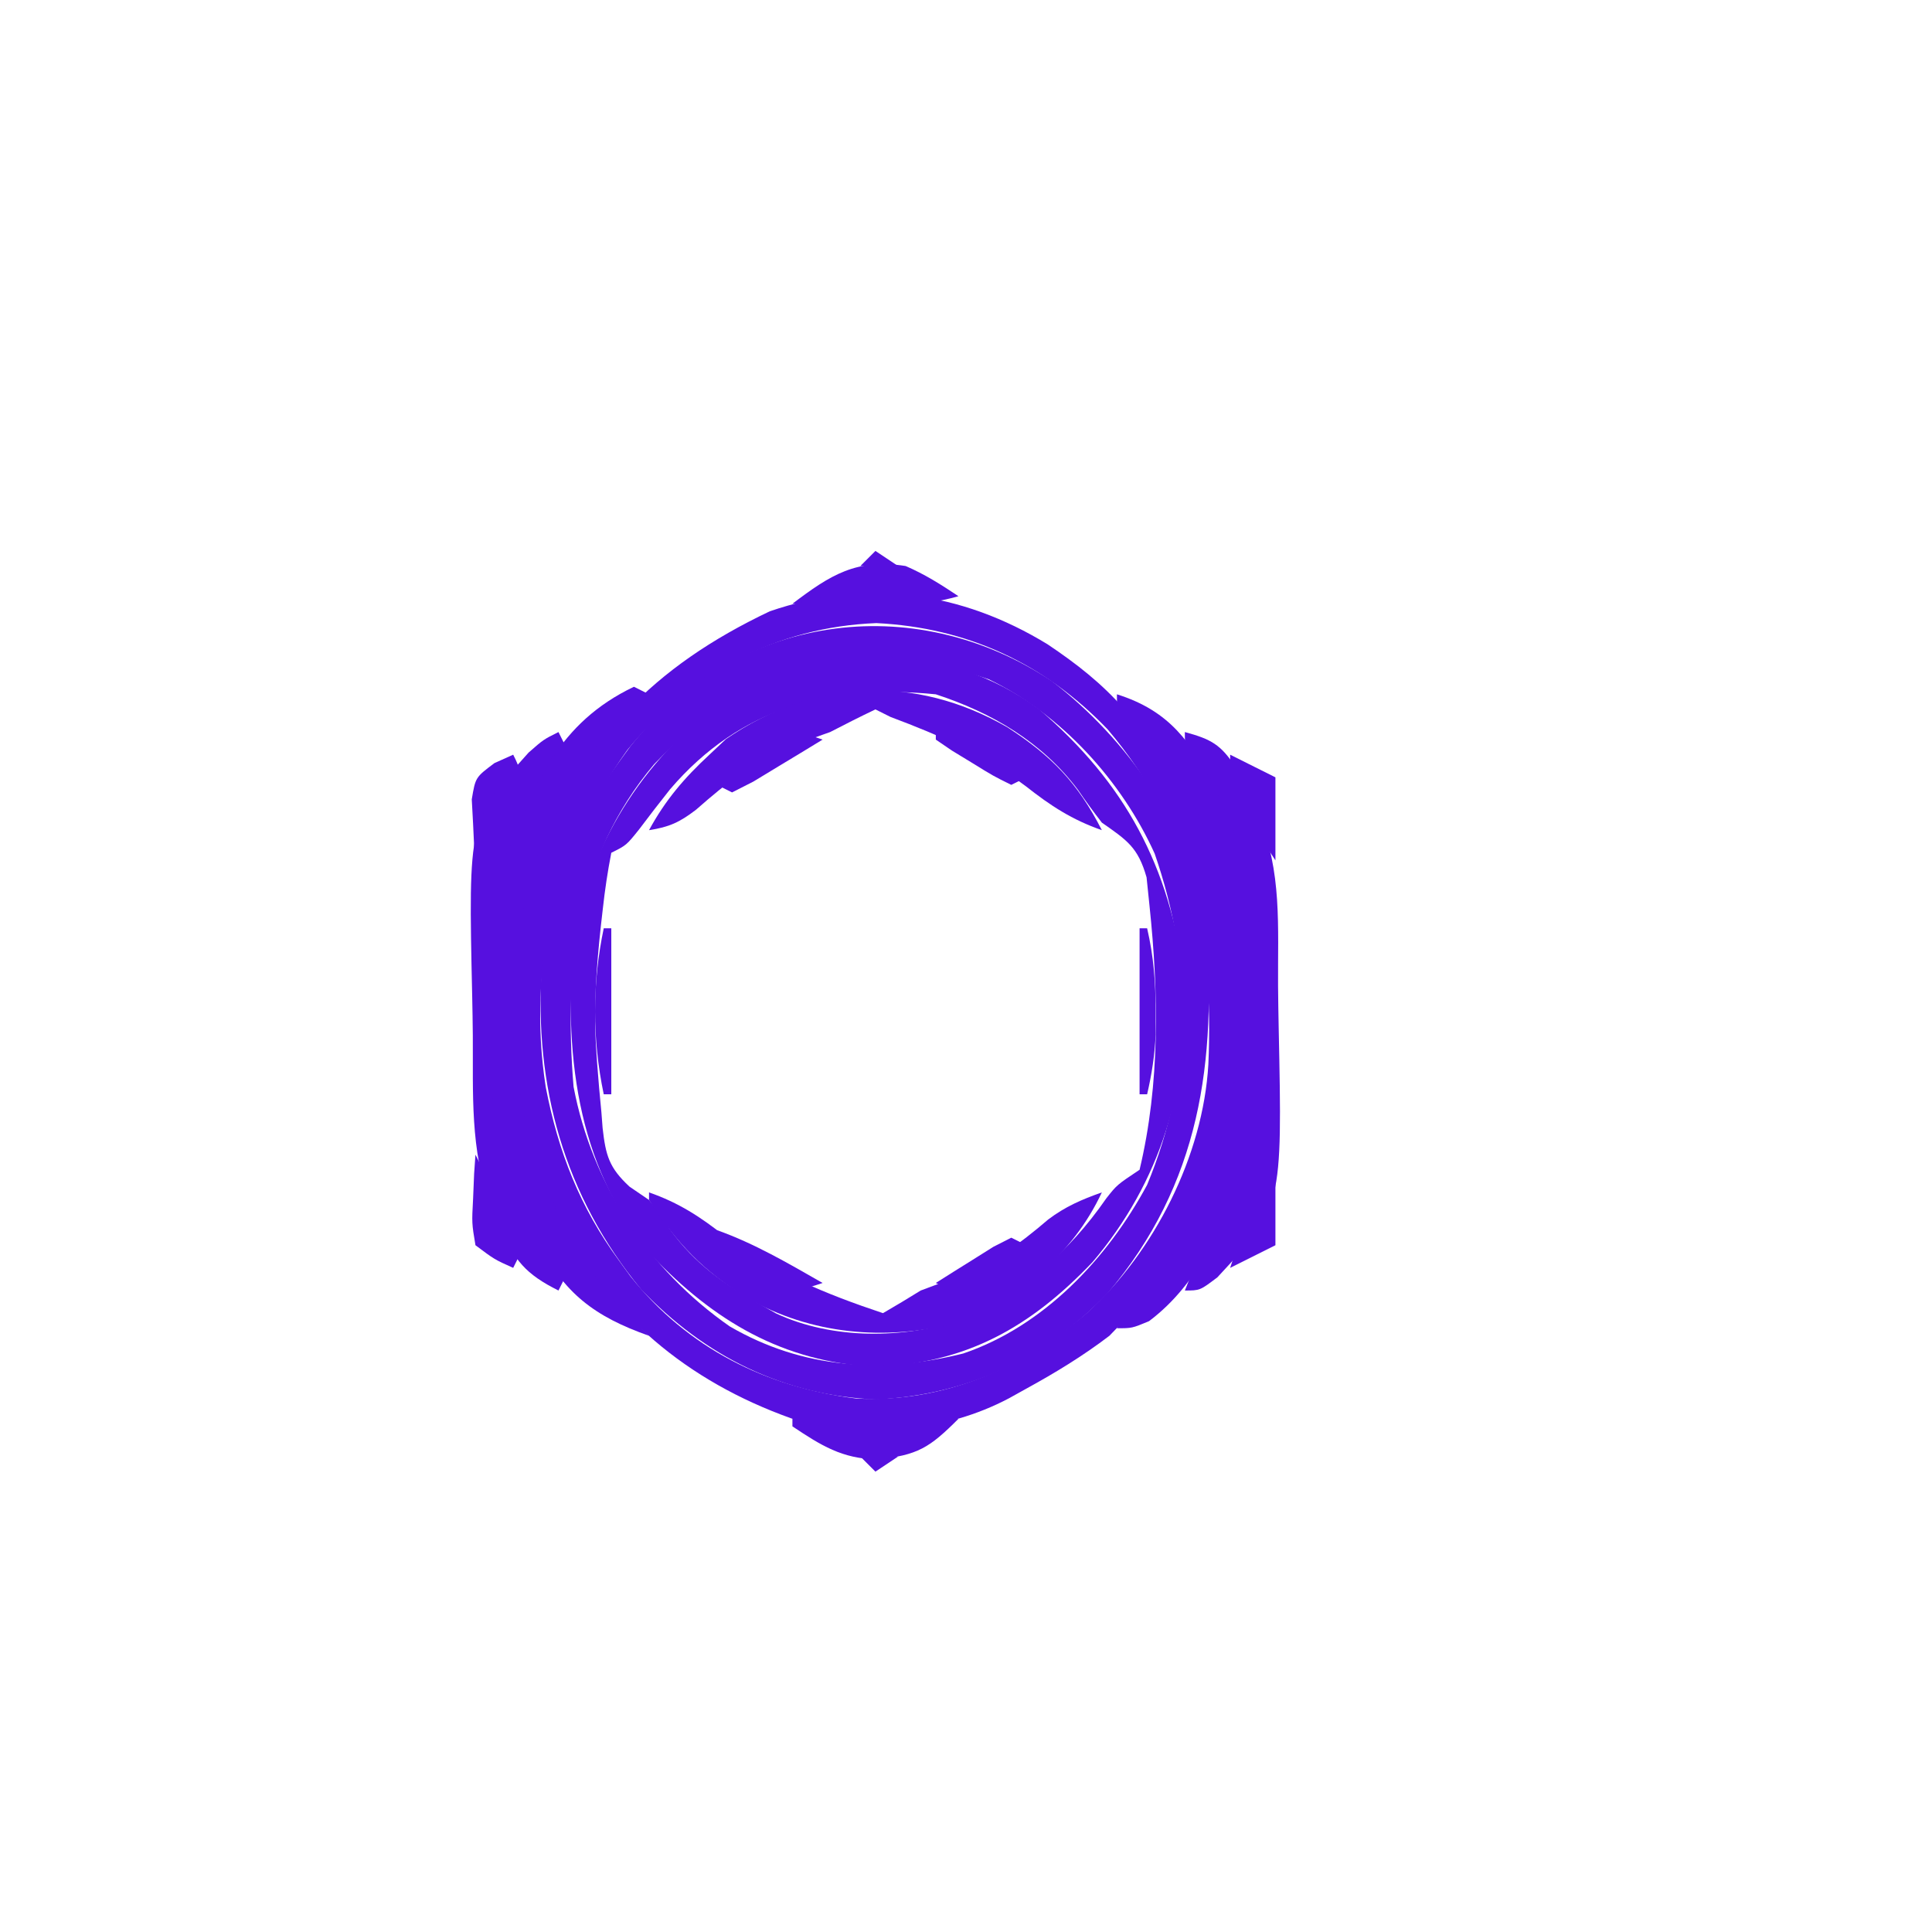
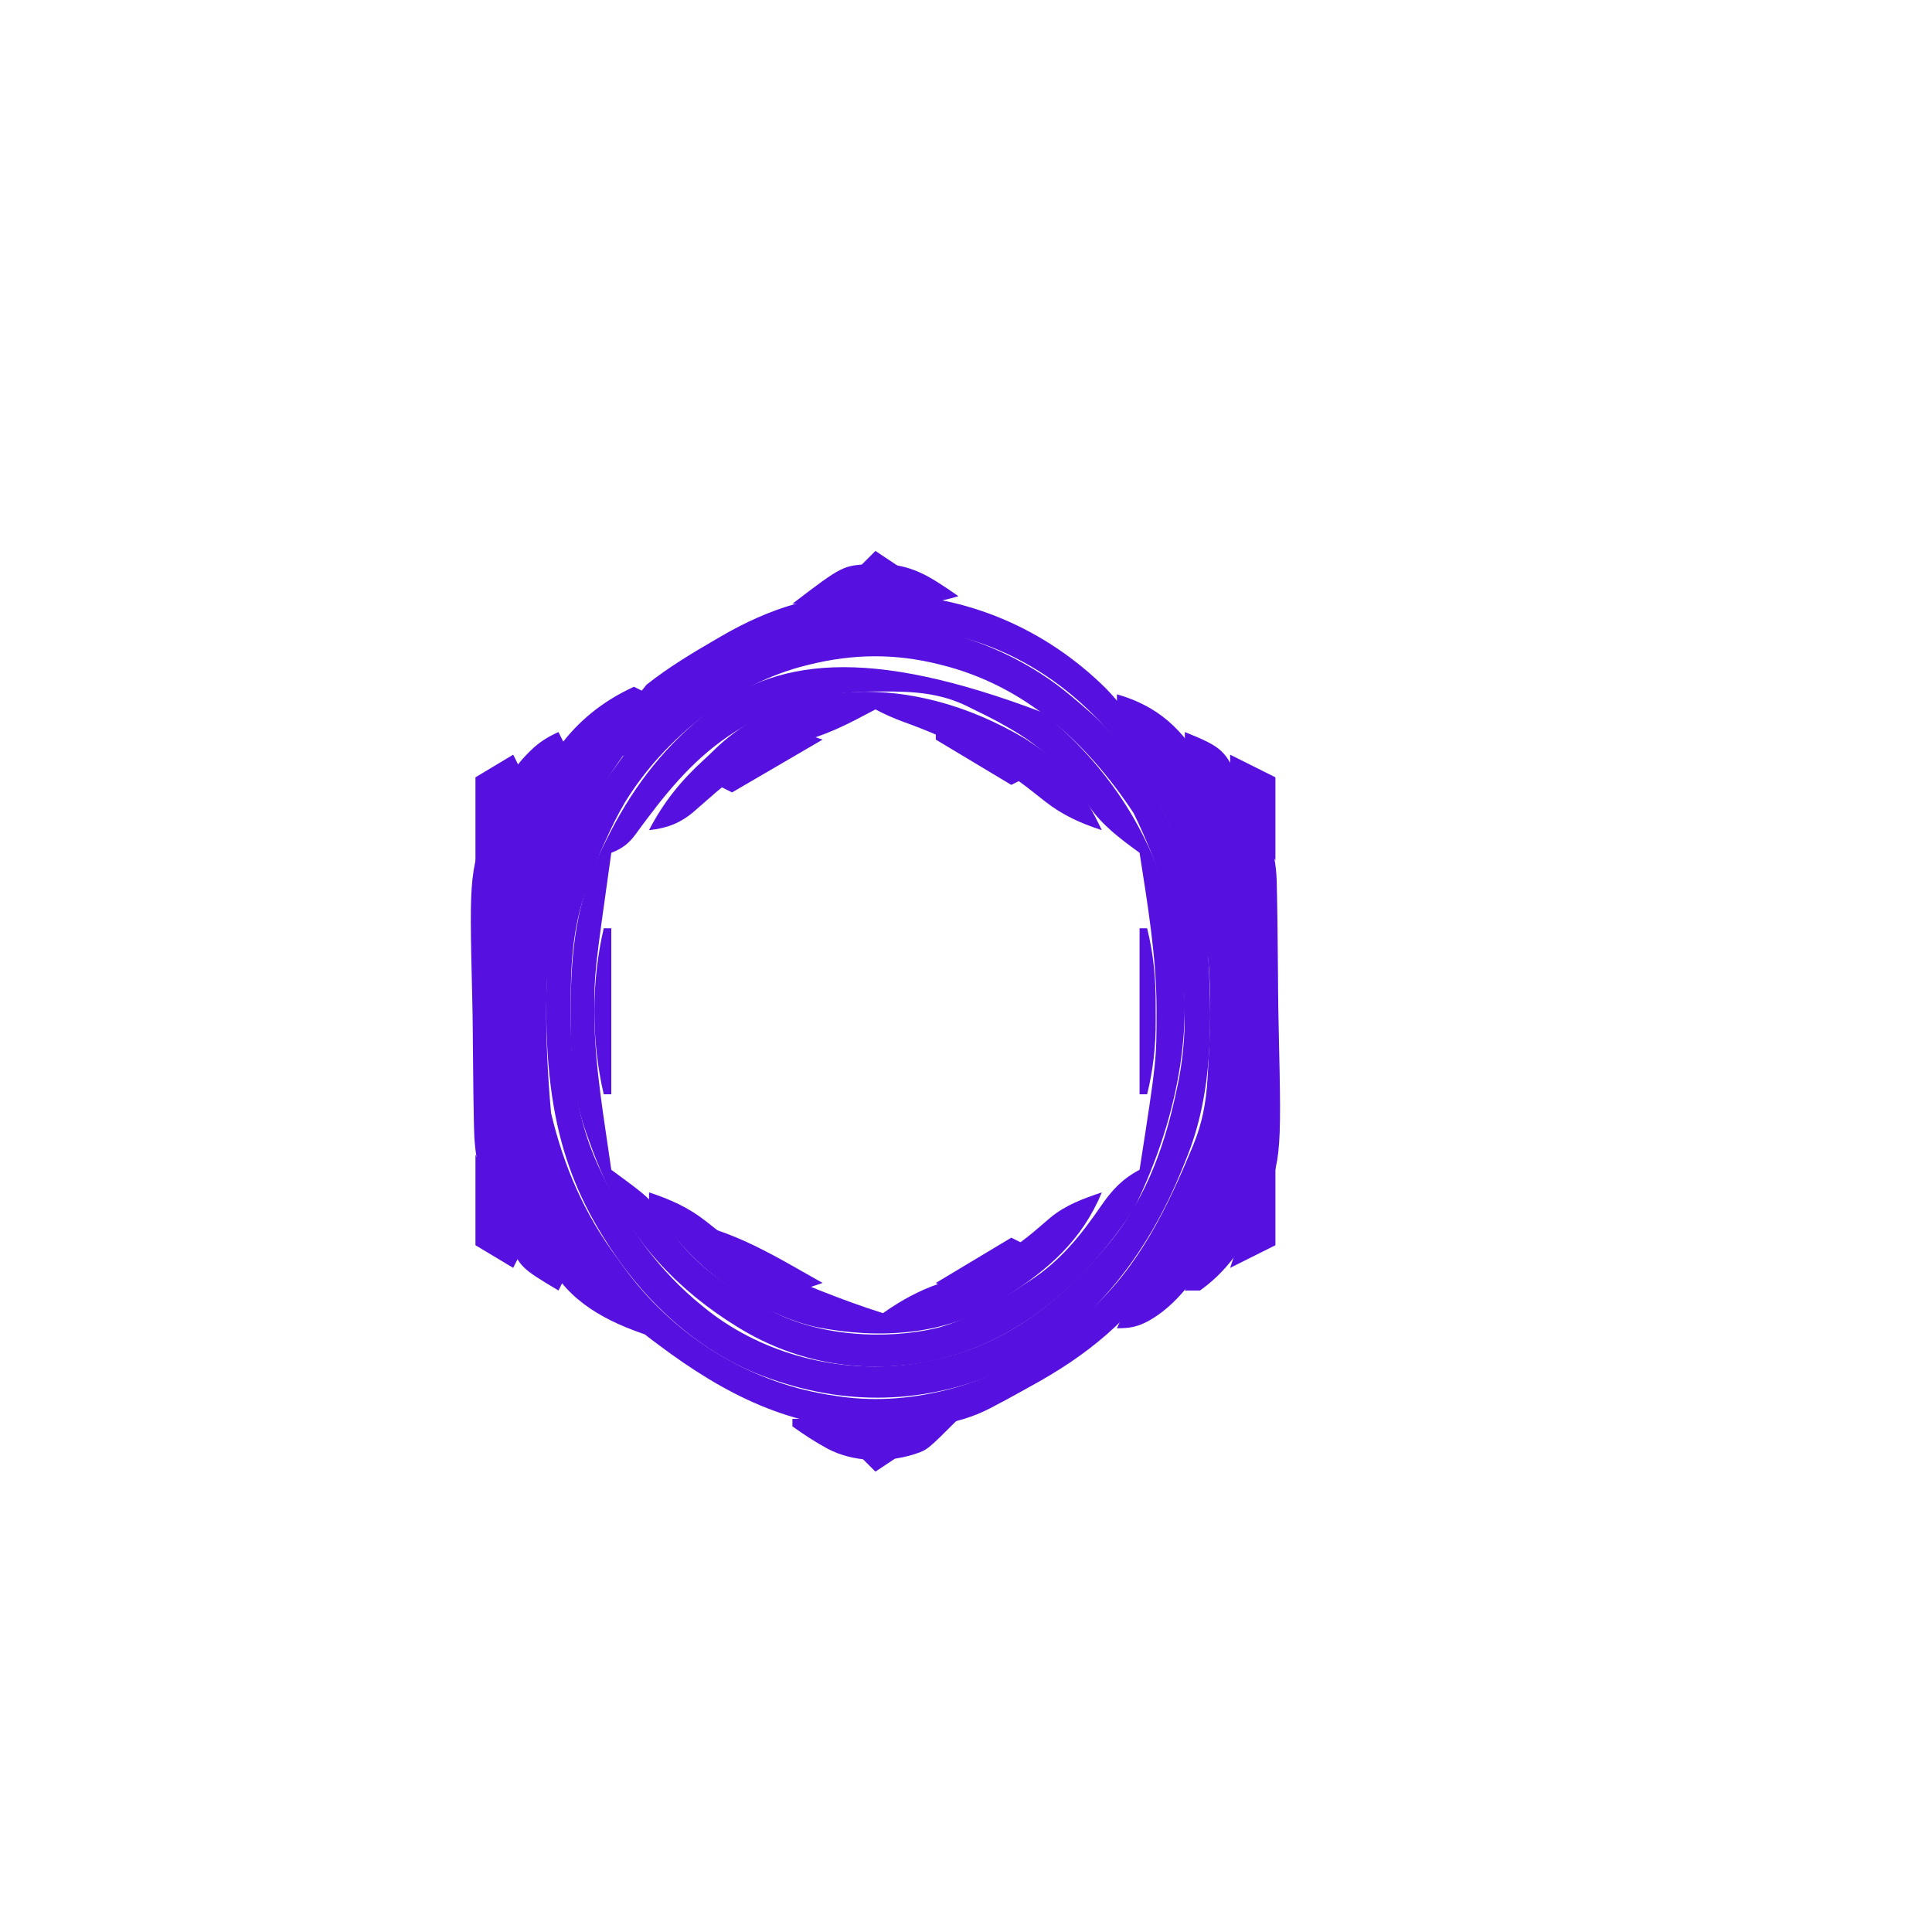
<svg xmlns="http://www.w3.org/2000/svg" data-engine="alpha-halo-stack" width="256" height="256" viewBox="0 0 256 256">
-   <path d="M0 0 C1 2 1 2 0.004 5.039 C-0.472 6.222 -0.947 7.406 -1.438 8.625 C-1.911 9.814 -2.384 11.002 -2.871 12.227 C-3.244 13.142 -3.616 14.057 -4 15 C-4.33 15 -4.66 15 -5 15 C-5.135 13.064 -5.232 11.126 -5.312 9.188 C-5.371 8.109 -5.429 7.03 -5.488 5.918 C-5 3 -5 3 -2.48 1.113 C-1.662 0.746 -0.843 0.379 0 0 Z " fill="#5610DF" fill-opacity="1" transform="translate(68,100)" />
-   <path d="M0 0 C1.98 0.99 3.96 1.98 6 3 C6 6.63 6 10.26 6 14 C4.318 11.477 3.099 9.189 1.875 6.438 C1.522 5.652 1.169 4.867 0.805 4.059 C0 2 0 2 0 0 Z " fill="#5610DF" fill-opacity="1" transform="translate(163,100)" />
-   <path d="M0 0 C1.441 2.855 2.843 5.723 4.188 8.625 C4.552 9.401 4.917 10.177 5.293 10.977 C5.526 11.644 5.76 12.312 6 13 C5.67 13.66 5.34 14.32 5 15 C2.52 13.887 2.52 13.887 0 12 C-0.488 9.082 -0.488 9.082 -0.312 5.812 C-0.267 4.726 -0.222 3.639 -0.176 2.52 C-0.118 1.688 -0.06 0.857 0 0 Z " fill="#5610DF" fill-opacity="1" transform="translate(63,153)" />
-   <path d="M0 0 C0.33 0 0.66 0 1 0 C1 3.63 1 7.26 1 11 C-0.98 11.99 -2.96 12.98 -5 14 C-3.465 9.278 -1.761 4.641 0 0 Z " fill="#5610DF" fill-opacity="1" transform="translate(168,154)" />
+   <path d="M0 0 C0.33 0.66 0.66 1.32 1 2 C-0.65 6.29 -2.3 10.58 -4 15 C-4.33 15 -4.66 15 -5 15 C-5 11.04 -5 7.08 -5 3 C-3.35 2.01 -1.7 1.02 0 0 Z " fill="#5610DF" fill-opacity="1" transform="translate(68,100)" />
+   <path d="M0 0 C1.98 0.99 3.96 1.98 6 3 C6 6.63 6 10.26 6 14 C3.686 10.529 3.686 10.529 2.93 8.809 C2.843 8.616 2.756 8.423 2.669 8.23 C2.491 7.834 2.315 7.436 2.14 7.038 C1.918 6.533 1.69 6.031 1.461 5.529 C1.282 5.135 1.106 4.739 0.931 4.343 C0.848 4.157 0.765 3.971 0.68 3.787 C0.561 3.528 0.448 3.267 0.335 3.006 C0.27 2.859 0.205 2.713 0.138 2.562 C0 2 0 2 0 0 Z " fill="#5610DF" fill-opacity="1" transform="translate(163,100)" />
+   <path d="M0 0 C2.301 4.601 2.301 4.601 3.07 6.359 C3.157 6.555 3.244 6.752 3.331 6.948 C3.552 7.447 3.772 7.947 3.992 8.447 C4.219 8.963 4.447 9.48 4.676 9.996 C5.118 10.997 5.559 11.998 6 13 C5.67 13.66 5.34 14.32 5 15 C3.35 14.01 1.7 13.02 0 12 C0 8.04 0 4.08 0 0 Z " fill="#5610DF" fill-opacity="1" transform="translate(63,153)" />
+   <path d="M0 0 C0.33 0 0.66 0 1 0 C1 3.63 1 7.26 1 11 C-0.98 11.99 -2.96 12.98 -5 14 C-3.865 10.508 -2.671 7.059 -1.375 3.625 C-1.341 3.534 -1.307 3.444 -1.271 3.351 C-0.85 2.233 -0.426 1.116 0 0 Z " fill="#5610DF" fill-opacity="1" transform="translate(168,154)" />
  <path d="M0 0 C0.99 0.66 1.98 1.32 3 2 C1.35 2 -0.3 2 -2 2 C-1.34 1.34 -0.68 0.68 0 0 Z " fill="#5610DF" fill-opacity="1" transform="translate(116,73)" />
-   <path d="M0 0 C3.481 0.953 4.764 1.638 6.766 4.715 C7.255 5.778 7.745 6.842 8.25 7.938 C8.5 8.468 8.5 8.468 9.766 11.152 C12.903 18.39 12.299 25.892 12.35 33.657 C12.367 35.495 12.394 37.332 12.432 39.17 C12.926 62.959 12.926 62.959 4.312 72.25 C2 74 2 74 0 74 C1.038 71.372 2.102 68.763 3.219 66.168 C10.701 48.763 12.299 31.032 5.562 12.938 C4.327 9.866 3.053 7.088 1.34 4.254 C0 2 0 2 0 0 Z " fill="#5610DF" fill-opacity="1" transform="translate(157,97)" />
-   <path d="M0 0 C0.33 0.66 0.66 1.32 1 2 C0.155 3.827 -0.779 5.612 -1.75 7.375 C-9.313 22.29 -10.913 41.138 -6.07 57.312 C-4.377 61.565 -2.318 65.595 -0.109 69.602 C0.257 70.393 0.623 71.184 1 72 C0.835 72.33 0.835 72.33 0 74 C-4.314 71.85 -5.901 69.988 -7.75 65.562 C-8.157 64.615 -8.565 63.668 -8.984 62.691 C-11.739 55.391 -11.297 47.877 -11.35 40.177 C-11.367 38.45 -11.394 36.723 -11.432 34.996 C-11.948 11.639 -11.948 11.639 -3.955 2.717 C-2 1 -2 1 0 0 Z " fill="#5610DF" fill-opacity="1" transform="translate(74,97)" />
+   <path d="M0 0 C5.219 2.087 5.271 2.519 7.295 6.538 C7.649 7.242 8.004 7.945 8.361 8.647 C8.707 9.327 9.05 10.008 9.392 10.689 C9.522 10.947 9.652 11.204 9.783 11.46 C9.969 11.825 10.153 12.191 10.336 12.558 C10.362 12.609 10.362 12.609 10.495 12.865 C10.679 13.238 10.841 13.615 11 14 C11.041 14.097 11.081 14.194 11.123 14.295 C11.97 16.377 12.165 18.323 12.189 20.554 C12.195 21.018 12.207 21.483 12.218 21.947 C12.242 23.066 12.257 24.184 12.27 25.303 C12.274 25.622 12.277 25.941 12.281 26.26 C12.307 28.264 12.329 30.267 12.341 32.271 C12.344 32.733 12.347 33.195 12.35 33.657 C12.351 33.772 12.352 33.886 12.352 34.005 C12.364 35.727 12.393 37.448 12.432 39.17 C12.831 56.971 12.831 56.971 9.652 64.082 C9.599 64.203 9.545 64.323 9.49 64.447 C7.771 68.259 5.448 71.561 2 74 C1.34 74 0.68 74 0 74 C1.033 71.371 2.094 68.759 3.219 66.168 C8.914 53.028 11.412 39.954 5.562 12.938 C5.537 12.87 5.537 12.87 5.405 12.53 C3.953 8.794 2.168 5.369 0 2 C0 1.34 0 0.68 0 0 Z " fill="#5610DF" fill-opacity="1" transform="translate(157,97)" />
+   <path d="M0 0 C0.33 0.66 0.66 1.32 1 2 C0.834 2.301 0.668 2.601 0.497 2.911 C-6.073 14.888 -8.488 25.262 -6.595 55.647 C-4.904 61.388 -1.88 66.785 1 72 C0.835 72.33 0.835 72.33 0 74 C-5.023 70.986 -5.023 70.986 -6.729 67.285 C-7.08 66.523 -7.432 65.761 -7.788 65.001 C-8.077 64.387 -8.362 63.771 -8.644 63.154 C-8.751 62.922 -8.859 62.691 -8.968 62.46 C-10.522 59.177 -11.146 55.875 -11.193 52.264 C-11.198 52.001 -11.205 51.737 -11.211 51.474 C-11.239 50.334 -11.256 49.193 -11.27 48.053 C-11.274 47.752 -11.277 47.452 -11.281 47.152 C-11.307 45.262 -11.329 43.372 -11.341 41.481 C-11.344 41.047 -11.347 40.612 -11.35 40.177 C-11.351 40.123 -11.351 40.123 -11.352 39.85 C-11.364 38.231 -11.393 36.614 -11.432 34.996 C-11.829 18.352 -11.829 18.352 -8.727 10.527 C-8.675 10.396 -8.624 10.264 -8.571 10.128 C-7.458 7.285 -6.129 4.884 -3.955 2.717 C-3.872 2.635 -3.79 2.552 -3.705 2.468 C-2.57 1.358 -1.449 0.648 0 0 Z " fill="#5610DF" fill-opacity="1" transform="translate(74,97)" />
  <path d="M0 0 C1.65 0 3.3 0 5 0 C4.01 0.66 3.02 1.32 2 2 C1.34 1.34 0.68 0.68 0 0 Z " fill="#5610DF" fill-opacity="1" transform="translate(114,193)" />
-   <path d="M0 0 C2.574 1.113 4.65 2.434 7 4 C4.148 4.814 1.634 5.119 -1.328 5.098 C-2.127 5.094 -2.927 5.091 -3.75 5.088 C-4.575 5.08 -5.4 5.071 -6.25 5.062 C-7.09 5.058 -7.931 5.053 -8.797 5.049 C-10.865 5.037 -12.932 5.019 -15 5 C-9.957 1.174 -6.513 -1.022 0 0 Z " fill="#5610DF" fill-opacity="1" transform="translate(120,75)" />
-   <path d="M0 0 C0.66 0.33 1.32 0.66 2 1 C1.492 1.499 0.984 1.998 0.461 2.512 C-10.159 13.59 -14.889 27.768 -15.375 43 C-14.835 58.714 -9.272 74.728 2 86 C-5.14 83.48 -9.363 80.382 -12.688 73.5 C-19.884 58.212 -22.218 39.236 -17.098 22.805 C-13.252 12.978 -10.036 4.779 0 0 Z " fill="#5610DF" fill-opacity="1" transform="translate(84,91)" />
-   <path d="M0 0 C7.009 2.203 9.844 6.371 13.125 12.625 C20.598 28.396 22.02 45.657 16.961 62.449 C14.188 70.152 10.955 78.034 4.25 83.062 C2 84 2 84 0 84 C1.431 80.877 3.206 78.391 5.312 75.688 C13.843 63.702 16.916 47.392 14.684 32.954 C12.523 21.833 9.077 11.696 1.137 3.375 C0 2 0 2 0 0 Z " fill="#5610DF" fill-opacity="1" transform="translate(148,92)" />
-   <path d="M0 0 C7.26 0 14.52 0 22 0 C18.166 3.834 16.604 4.842 11.188 5.375 C6.581 5.289 3.782 3.521 0 1 C0 0.67 0 0.34 0 0 Z " fill="#5610DF" fill-opacity="1" transform="translate(105,188)" />
-   <path d="M0 0 C3.829 2.57 7.137 5.138 10.188 8.625 C10.666 9.124 11.144 9.623 11.637 10.137 C21.881 21.207 26.066 37.192 25.574 52.047 C23.962 66.968 18.91 80.812 8.188 91.625 C4.686 94.294 1.045 96.511 -2.812 98.625 C-3.573 99.048 -4.334 99.471 -5.117 99.906 C-13.631 104.404 -23.397 105.024 -32.785 102.977 C-46.519 98.353 -57.507 89.855 -64.125 77 C-71.695 61.46 -72.979 45.146 -67.812 28.625 C-61.674 12.65 -52.243 2.954 -36.812 -4.375 C-23.968 -8.786 -11.404 -6.979 0 0 Z M-55.688 14 C-65.156 27.252 -68.978 42.5 -66.503 58.641 C-64.856 67.204 -61.967 74.603 -56.812 81.625 C-56.3 82.331 -55.786 83.038 -55.258 83.766 C-47.651 93.302 -37.32 98.416 -25.355 99.938 C-13.9 100.53 -3.381 95.981 5.188 88.625 C14.143 80.541 20.607 67.733 21.3 55.671 C22.046 38.944 19.096 24.399 7.938 11.25 C-0.412 2.551 -10.602 -2.206 -22.688 -2.812 C-35.926 -2.288 -47.337 3.832 -55.688 14 Z " fill="#5610DF" fill-opacity="1" transform="translate(138.812,85.375)" />
-   <path d="M0 0 C9.994 7.669 18.276 19.397 20.414 32.086 C21.862 50.374 19.695 66.606 7.375 81.125 C-0.975 89.824 -11.164 94.581 -23.25 95.188 C-35.538 94.701 -46.03 89.419 -54.438 80.582 C-64.609 68.196 -68.639 53.669 -67.586 37.794 C-66.558 27.851 -63.287 18.805 -57.375 10.75 C-56.862 10.044 -56.349 9.337 -55.82 8.609 C-41.918 -8.819 -18.461 -12.261 0 0 Z M-52.688 11 C-63.088 23.312 -64.648 38.278 -63.375 53.75 C-60.915 66.707 -53.463 77.982 -42.688 85.5 C-32.979 91.149 -22.479 91.764 -11.75 89.098 C-1.073 85.478 7.36 76.523 12.625 66.75 C18.655 52.152 18.76 37.703 13.625 22.859 C9.253 13.205 1.225 4.367 -8.375 -0.25 C-25.684 -6.131 -40.111 -2.117 -52.688 11 Z " fill="#5610DF" fill-opacity="1" transform="translate(139.375,90.25)" />
-   <path d="M0 0 C11.515 9.83 17.402 20.865 19.34 35.898 C20.095 49.812 16.171 62.746 7.152 73.336 C-1.037 81.93 -9.613 86.816 -21.715 87.18 C-33.843 86.562 -43.043 81.103 -51.285 72.398 C-61.455 60.278 -62.844 45.239 -61.598 30.086 C-59.138 17.128 -51.686 5.854 -40.91 -1.664 C-28.169 -9.078 -11.936 -8.795 0 0 Z M-48.801 10.66 C-50.201 12.426 -51.581 14.209 -52.934 16.012 C-54.598 18.086 -54.598 18.086 -56.598 19.086 C-57.085 21.588 -57.446 23.996 -57.723 26.523 C-57.764 26.89 -57.764 26.89 -57.976 28.744 C-58.569 34.228 -58.971 39.572 -58.598 45.086 C-58.557 45.716 -58.516 46.346 -58.473 46.995 C-58.317 49.154 -58.12 51.306 -57.91 53.461 C-57.857 54.152 -57.804 54.843 -57.749 55.555 C-57.338 59.181 -56.899 60.807 -54.188 63.32 C-53.333 63.903 -52.478 64.486 -51.598 65.086 C-50.113 67.016 -50.113 67.016 -48.848 68.961 C-45.49 73.585 -41.562 76.338 -36.598 79.086 C-35.994 79.427 -35.391 79.769 -34.77 80.121 C-27.331 83.598 -17.816 83.529 -10.172 80.914 C-1.935 76.934 3.793 72.369 9.008 64.856 C10.402 63.086 10.402 63.086 13.402 61.086 C16.131 49.675 15.931 37.675 14.715 26.086 C14.587 24.848 14.46 23.611 14.328 22.336 C13.191 18.342 11.741 17.428 8.402 15.086 C7.296 13.661 6.232 12.201 5.215 10.711 C0.495 4.441 -6.171 0.51 -13.598 -1.914 C-27.561 -3.286 -39.445 -0.271 -48.801 10.66 Z " fill="#5610DF" fill-opacity="1" transform="translate(137.598,93.9141)" />
-   <path d="M0 0 C5.881 3.817 9.323 7.355 12.527 13.641 C8.576 12.262 5.741 10.412 2.465 7.828 C-3.162 3.623 -8.928 1.088 -15.473 -1.359 C-16.133 -1.689 -16.793 -2.019 -17.473 -2.359 C-19.492 -1.4 -21.487 -0.388 -23.473 0.641 C-25.054 1.208 -26.638 1.77 -28.223 2.328 C-33.37 4.319 -37.123 7.314 -41.246 10.934 C-43.419 12.6 -44.801 13.232 -47.473 13.641 C-45.3 9.638 -42.807 6.736 -39.473 3.641 C-38.751 2.96 -38.029 2.279 -37.285 1.578 C-25.68 -6.416 -12.254 -7.04 0 0 Z " fill="#5610DF" fill-opacity="1" transform="translate(133.473,96.3594)" />
-   <path d="M0 0 C0.33 0 0.66 0 1 0 C1 7.26 1 14.52 1 22 C0.67 22 0.34 22 0 22 C-1.534 14.714 -1.534 7.286 0 0 Z " fill="#5610DF" fill-opacity="1" transform="translate(80,123)" />
-   <path d="M0 0 C0.33 0 0.66 0 1 0 C1.863 3.725 2.135 7.179 2.125 11 C2.128 12.011 2.13 13.021 2.133 14.062 C2.008 16.817 1.621 19.318 1 22 C0.67 22 0.34 22 0 22 C0 14.74 0 7.48 0 0 Z " fill="#5610DF" fill-opacity="1" transform="translate(151,123)" />
-   <path d="M0 0 C3.951 1.378 6.787 3.228 10.062 5.812 C16.53 10.639 23.389 13.463 31 16 C32.684 15.03 34.346 14.021 36 13 C37.577 12.401 39.161 11.819 40.75 11.25 C45.516 9.418 49.038 6.899 52.895 3.586 C55.166 1.875 57.328 0.942 60 0 C56.11 8.287 49.119 13.912 40.645 17.34 C31.203 19.697 21.451 18.823 13 14 C7.299 10.505 3.548 6.655 0 1 C0 0.67 0 0.34 0 0 Z " fill="#5610DF" fill-opacity="1" transform="translate(86,158)" />
-   <path d="M0 0 C0.99 0.33 1.98 0.66 3 1 C1.048 2.197 -0.912 3.382 -2.875 4.562 C-3.966 5.224 -5.056 5.885 -6.18 6.566 C-6.645 6.803 -6.645 6.803 -9 8 C-9.66 7.67 -10.32 7.34 -11 7 C-9.543 6.019 -8.084 5.041 -6.625 4.062 C-5.813 3.517 -5.001 2.972 -4.164 2.41 C-2 1 -2 1 0 0 Z " fill="#5610DF" fill-opacity="1" transform="translate(106,97)" />
-   <path d="M0 0 C4.615 1.319 8.099 3.214 12 6 C11.67 6.165 11.67 6.165 10 7 C7.617 5.82 7.617 5.82 4.875 4.125 C3.965 3.571 3.055 3.016 2.117 2.445 C1.419 1.968 0.72 1.491 0 1 C0 0.67 0 0.34 0 0 Z " fill="#5610DF" fill-opacity="1" transform="translate(124,97)" />
-   <path d="M0 0 C4.972 1.764 9.434 4.394 14 7 C11 8 11 8 8.555 6.855 C7.67 6.305 6.786 5.755 5.875 5.188 C4.986 4.645 4.096 4.102 3.18 3.543 C1 2 1 2 0 0 Z " fill="#5610DF" fill-opacity="1" transform="translate(95,163)" />
-   <path d="M0 0 C0.66 0.33 1.32 0.66 2 1 C0.381 2.03 -1.245 3.049 -2.875 4.062 C-3.78 4.631 -4.685 5.199 -5.617 5.785 C-6.404 6.186 -7.19 6.587 -8 7 C-8.66 6.67 -9.32 6.34 -10 6 C-8.381 4.97 -6.755 3.951 -5.125 2.938 C-4.22 2.369 -3.315 1.801 -2.383 1.215 C-1.99 1.014 -1.99 1.014 0 0 Z " fill="#5610DF" fill-opacity="1" transform="translate(134,164)" />
+   <path d="M0 0 C0.089 -0.003 0.178 -0.007 0.27 -0.01 C3.442 -0.118 5.752 0.578 8.438 2.25 C8.476 2.274 8.476 2.274 8.67 2.395 C9.613 2.985 10.528 3.609 11.438 4.25 C8.714 5.073 6.233 5.395 3.397 5.351 C2.903 5.345 2.41 5.345 1.916 5.343 C0.988 5.34 0.06 5.332 -0.867 5.322 C-1.927 5.311 -2.986 5.305 -4.045 5.3 C-6.218 5.29 -8.39 5.272 -10.562 5.25 C-3.87 0.148 -3.87 0.148 0 0 Z " fill="#5610DF" fill-opacity="1" transform="translate(115.562,74.75)" />
+   <path d="M0 0 C0.66 0.33 1.32 0.66 2 1 C1.895 1.102 1.895 1.102 1.361 1.62 C-9.069 11.839 -14.178 25.207 -15.374 42.634 C-15.38 44.765 -15.224 46.882 -15 49 C-14.986 49.132 -14.972 49.264 -14.958 49.399 C-13.775 60.413 -9.426 71.723 2 86 C-3.587 84.155 -8.675 81.529 -11.444 76.138 C-11.841 75.343 -12.213 74.537 -12.582 73.729 C-12.762 73.339 -12.946 72.951 -13.13 72.562 C-14.15 70.4 -15.096 68.213 -16 66 C-16.053 65.871 -16.106 65.742 -16.161 65.609 C-20.494 55.077 -19.978 42.152 -16.155 20.387 C-15.99 19.976 -15.829 19.564 -15.669 19.151 C-12.334 10.614 -8.666 3.982 0 0 Z " fill="#5610DF" fill-opacity="1" transform="translate(84,91)" />
+   <path d="M0 0 C5.487 1.564 8.811 4.707 11.543 9.609 C18.394 22.062 21.165 35.749 17.636 60.296 C15.371 67.892 11.557 78.966 4.125 83.062 C2.679 83.816 1.756 84 0 84 C0.976 81.802 2.046 79.832 3.551 77.949 C7.369 73.12 9.915 68.321 11.796 62.494 C11.874 62.252 11.953 62.01 12.032 61.769 C14.095 55.454 15.263 49.274 15.312 42.625 C15.314 42.479 15.315 42.334 15.316 42.183 C15.386 31.733 12.656 20.186 0 2 C0 1.34 0 0.68 0 0 Z " fill="#5610DF" fill-opacity="1" transform="translate(148,92)" />
+   <path d="M0 0 C7.26 0 14.52 0 22 0 C17.891 4.109 17.891 4.109 16.289 4.645 C16.195 4.676 16.101 4.708 16.004 4.74 C12.365 5.843 8.054 5.743 4.676 3.97 C3.05 3.095 1.5 2.075 0 1 C0 0.67 0 0.34 0 0 Z " fill="#5610DF" fill-opacity="1" transform="translate(105,188)" />
+   <path d="M0 0 C0.305 0.003 0.609 0.005 0.914 0.008 C12.168 0.13 22.628 4.518 30.717 12.521 C31.38 13.203 31.999 13.92 32.612 14.647 C33.021 15.128 33.446 15.591 33.884 16.044 C41.352 23.771 45.045 33.06 48.682 56.162 C48.49 66.346 45.539 78.208 39.188 88.312 C39.121 88.415 39.055 88.517 38.987 88.623 C34.117 96.148 28.335 100.89 20.505 105.139 C20 105.415 19.499 105.696 18.997 105.977 C18.024 106.519 17.043 107.047 16.054 107.561 C15.821 107.683 15.587 107.806 15.354 107.93 C10.75 110.325 5.665 110.593 0.562 110.625 C0.411 110.626 0.259 110.627 0.103 110.628 C-10.873 110.672 -19.864 106.026 -28.511 99.539 C-28.802 99.32 -29.096 99.103 -29.389 98.885 C-37.53 92.812 -42.66 82.526 -47.414 64.609 C-47.569 63.513 -47.697 62.414 -47.812 61.312 C-47.826 61.183 -47.84 61.053 -47.854 60.92 C-48.256 57.025 -48.223 53.205 -47.812 49.312 C-47.799 49.181 -47.785 49.049 -47.771 48.913 C-46.598 37.994 -42.455 27.162 -30.138 12.034 C-27.256 9.752 -24.09 7.845 -20.914 6.006 C-20.691 5.877 -20.468 5.747 -20.245 5.618 C-13.767 1.855 -7.511 -0.102 0 0 Z M-33.319 21.536 C-34.201 22.763 -35.018 24.028 -35.812 25.312 C-35.843 25.361 -35.843 25.361 -35.995 25.607 C-42.276 35.761 -44.71 47.089 -42.796 68.785 C-41.102 75.914 -38.384 82.169 -34.012 88.042 C-33.748 88.4 -33.489 88.762 -33.229 89.124 C-26.805 98.064 -17.026 104.317 -6.131 106.113 C-5.692 106.183 -5.253 106.248 -4.812 106.312 C-4.708 106.328 -4.603 106.343 -4.496 106.359 C5.402 107.791 16.208 104.492 24.183 98.609 C25.569 97.569 26.889 96.458 28.188 95.312 C28.271 95.239 28.355 95.165 28.442 95.09 C35.036 89.309 38.878 81.292 42.188 73.312 C42.233 73.202 42.279 73.092 42.326 72.979 C43.493 70.139 44.002 67.37 44.188 64.312 C44.192 64.238 44.192 64.238 44.215 63.863 C44.782 54.304 45.037 44.645 41.327 35.652 C41.183 35.301 41.041 34.949 40.9 34.596 C36.202 22.89 28.375 12.533 16.519 7.451 C5.086 2.663 -7.522 2.837 -33.319 21.536 Z " fill="#5610DF" fill-opacity="1" transform="translate(115.812,78.6875)" />
+   <path d="M0 0 C9.898 -1.432 20.703 1.867 28.679 7.75 C30.064 8.79 31.385 9.901 32.683 11.047 C32.767 11.12 32.851 11.194 32.938 11.269 C39.532 17.05 43.374 25.068 46.683 33.047 C46.729 33.157 46.775 33.267 46.822 33.38 C47.989 36.22 48.497 38.989 48.683 42.047 C48.688 42.121 48.688 42.121 48.711 42.496 C49.278 52.055 49.533 61.714 45.822 70.707 C45.678 71.058 45.537 71.411 45.396 71.763 C40.698 83.469 32.871 93.826 21.015 98.908 C10.289 103.4 -0.542 103.307 -11.304 98.949 C-19.751 95.418 -26.558 88.742 -31.317 81.047 C-31.377 80.95 -31.437 80.853 -31.499 80.752 C-37.78 70.598 -40.214 59.271 -38.3 37.574 C-36.606 30.445 -33.888 24.19 -29.517 18.317 C-29.252 17.959 -28.993 17.597 -28.733 17.235 C-22.309 8.295 -12.531 2.042 -1.636 0.246 C-1.091 0.16 -0.545 0.08 0 0 Z M-4.067 5.109 C-4.194 5.14 -4.32 5.171 -4.451 5.203 C-14.166 7.598 -23.289 14.832 -28.52 23.379 C-29.527 25.085 -30.382 26.866 -31.192 28.672 C-31.241 28.782 -31.291 28.892 -31.342 29.005 C-32.028 30.539 -32.632 32.094 -33.187 33.68 C-33.32 34.057 -33.458 34.432 -33.595 34.807 C-35.466 39.98 -35.722 44.966 -35.693 50.407 C-35.692 50.737 -35.691 51.068 -35.691 51.398 C-35.683 59.028 -34.949 65.794 -31.48 72.719 C-31.314 73.051 -31.15 73.385 -30.987 73.718 C-27.844 80.09 -23.842 85.555 -18.317 90.047 C-18.242 90.108 -18.168 90.168 -18.092 90.231 C-10.811 96.189 -1.15 98.841 8.187 97.948 C20.069 96.705 28.543 90.543 35.966 81.4 C40.757 75.394 43.14 68.5 44.683 61.047 C44.71 60.921 44.736 60.794 44.763 60.665 C46.883 50.441 45.402 38.116 38.892 24.786 C32.697 15.418 24.504 7.925 13.496 5.172 C13.434 5.156 13.434 5.156 13.119 5.076 C7.31 3.619 1.74 3.673 -4.067 5.109 Z " fill="#5610DF" fill-opacity="1" transform="translate(111.317,82.9534)" />
+   <path d="M0 0 C9.579 7.979 15.229 17.378 17.75 29.556 C17.763 29.619 17.763 29.619 17.83 29.938 C19.95 40.161 18.469 52.487 11.959 65.817 C5.504 75.578 -3.327 83.498 -14.974 85.932 C-23.758 87.678 -32.621 86.212 -40.25 81.556 C-40.336 81.504 -40.422 81.451 -40.511 81.397 C-48.229 76.666 -54.336 70.264 -58.062 61.994 C-58.112 61.883 -58.163 61.772 -58.215 61.658 C-58.916 60.105 -59.544 58.531 -60.117 56.926 C-60.253 56.547 -60.392 56.17 -60.531 55.792 C-62.407 50.627 -62.655 45.632 -62.626 40.196 C-62.625 39.866 -62.624 39.536 -62.624 39.205 C-62.616 31.575 -61.882 24.809 -58.413 17.884 C-58.247 17.552 -58.083 17.218 -57.92 16.885 C-54.777 10.513 -50.775 5.048 -45.25 0.556 C-45.175 0.495 -45.101 0.435 -45.025 0.372 C-35.706 -7.253 -23.404 -8.917 0 0 Z M-38.981 1.399 C-39.248 1.555 -39.516 1.71 -39.784 1.865 C-45.165 4.988 -48.941 9.266 -52.637 14.217 C-52.799 14.432 -52.961 14.648 -53.123 14.863 C-53.423 15.262 -53.717 15.665 -54.008 16.072 C-54.923 17.32 -55.802 17.999 -57.25 18.556 C-59.5 34.544 -59.5 34.544 -59.5 39.556 C-59.5 39.647 -59.5 39.738 -59.5 39.831 C-59.475 46.733 -58.21 53.735 -57.25 60.556 C-57.193 60.598 -57.137 60.639 -57.078 60.682 C-52.243 64.247 -52.243 64.247 -50.765 66.486 C-50.713 66.565 -50.661 66.644 -50.607 66.725 C-50.396 67.045 -50.187 67.367 -49.98 67.691 C-46.875 72.542 -42.789 75.533 -37.786 78.262 C-37.365 78.492 -36.948 78.729 -36.533 78.969 C-30.2 82.622 -20.789 83.201 -13.8 81.443 C-9.735 80.281 -6.028 78.07 -2.532 75.743 C-2.266 75.567 -2 75.394 -1.732 75.221 C2.245 72.642 5.008 69.189 7.66 65.323 C9.117 63.216 10.456 61.78 12.75 60.556 C15 46.074 15 46.074 15 39.556 C15 39.44 15 39.324 15 39.205 C14.981 32.292 13.809 25.372 12.75 18.556 C12.695 18.516 12.639 18.476 12.582 18.434 C10.152 16.659 7.797 14.912 6.082 12.408 C6.02 12.318 5.958 12.228 5.895 12.136 C5.642 11.768 5.391 11.4 5.142 11.03 C2.526 7.158 -0.324 4.452 -4.375 2.119 C-4.479 2.059 -4.582 1.998 -4.689 1.936 C-6.081 1.13 -7.499 0.395 -8.951 -0.299 C-9.247 -0.442 -9.54 -0.59 -9.833 -0.74 C-13.597 -2.65 -17.267 -2.846 -21.437 -2.819 C-21.686 -2.818 -21.935 -2.818 -22.184 -2.818 C-28.378 -2.803 -33.612 -1.758 -38.981 1.399 Z " fill="#5610DF" fill-opacity="1" transform="translate(138.25,94.4436)" />
+   <path d="M0 0 C0.271 0.179 0.544 0.356 0.818 0.532 C5.42 3.492 7.962 7.351 10.286 12.189 C7.528 11.293 5.105 10.216 2.813 8.419 C2.71 8.339 2.607 8.258 2.501 8.175 C2.072 7.84 1.645 7.503 1.219 7.164 C-4.094 2.941 -9.572 0.159 -15.939 -2.14 C-17.247 -2.614 -18.484 -3.159 -19.714 -3.811 C-19.859 -3.733 -20.004 -3.655 -20.153 -3.575 C-20.795 -3.231 -21.442 -2.895 -22.089 -2.561 C-22.218 -2.494 -22.348 -2.427 -22.481 -2.357 C-24.182 -1.48 -25.88 -0.725 -27.69 -0.105 C-28.618 0.214 -29.542 0.543 -30.464 0.876 C-30.569 0.914 -30.674 0.952 -30.782 0.991 C-35.161 2.59 -38.546 5.114 -42.014 8.192 C-42.502 8.626 -42.994 9.055 -43.488 9.482 C-43.581 9.563 -43.675 9.644 -43.771 9.728 C-45.582 11.274 -47.354 11.938 -49.714 12.189 C-47.793 8.469 -45.446 5.582 -42.349 2.771 C-41.945 2.404 -41.549 2.031 -41.161 1.646 C-31.311 -8.088 -14.862 -8.798 0 0 Z " fill="#5610DF" fill-opacity="1" transform="translate(135.714,97.8111)" />
+   <path d="M0 0 C0.33 0 0.66 0 1 0 C1 7.26 1 14.52 1 22 C0.67 22 0.34 22 0 22 C-1.658 14.92 -1.658 7.08 0 0 Z " fill="#5610DF" fill-opacity="1" transform="translate(80,123)" />
+   <path d="M0 0 C0.33 0 0.66 0 1 0 C1.846 3.428 2.162 6.702 2.13 10.229 C2.125 10.871 2.128 11.513 2.134 12.155 C2.159 15.548 1.814 18.705 1 22 C0.67 22 0.34 22 0 22 C0 14.74 0 7.48 0 0 Z " fill="#5610DF" fill-opacity="1" transform="translate(151,123)" />
+   <path d="M0 0 C2.757 0.896 5.181 1.972 7.473 3.77 C7.524 3.81 7.524 3.81 7.785 4.014 C8.213 4.349 8.64 4.686 9.066 5.025 C13.275 8.37 17.497 10.953 22.5 12.938 C22.564 12.963 22.564 12.963 22.889 13.092 C25.559 14.151 28.26 15.134 31 16 C31.099 15.93 31.198 15.86 31.3 15.788 C33.496 14.265 35.729 13.052 38.242 12.156 C38.445 12.083 38.648 12.01 38.85 11.937 C38.953 11.901 39.055 11.864 39.16 11.826 C43.946 10.101 47.751 8.041 51.609 4.687 C52.035 4.317 52.464 3.95 52.895 3.586 C52.977 3.516 53.06 3.446 53.145 3.373 C55.164 1.684 57.526 0.82 60 0 C57.344 6.36 52.996 10.131 47.285 13.815 C47.011 13.993 46.737 14.174 46.464 14.355 C39.44 18.996 30.345 19.462 22.214 17.853 C18.906 17.137 15.893 15.725 13 14 C12.908 13.946 12.817 13.892 12.723 13.836 C7.196 10.55 3.31 6.486 0 1 C0 0.67 0 0.34 0 0 Z " fill="#5610DF" fill-opacity="1" transform="translate(86,158)" />
+   <path d="M0 0 C-1.98 1.155 -1.98 1.155 -12 7 C-12.66 6.67 -13.32 6.34 -14 6 C-12.862 5.234 -11.723 4.468 -10.583 3.705 C-10.054 3.35 -9.525 2.995 -8.996 2.639 C-8.485 2.294 -7.972 1.951 -7.459 1.608 C-7.265 1.478 -7.072 1.348 -6.878 1.217 C-3.4 -1.133 -3.4 -1.133 0 0 Z " fill="#5610DF" fill-opacity="1" transform="translate(109,98)" />
+   <path d="M0 0 C4.645 1.225 8.155 3.169 12 6 C11.67 6.165 11.67 6.165 10 7 C6.7 5.02 3.4 3.04 0 1 C0 0.67 0 0.34 0 0 Z " fill="#5610DF" fill-opacity="1" transform="translate(124,97)" />
+   <path d="M0 0 C3.478 1.171 6.623 2.832 9.812 4.625 C9.916 4.683 10.019 4.741 10.126 4.801 C11.42 5.529 12.711 6.263 14 7 C13.01 7.33 12.02 7.66 11 8 C1 2 1 2 0 0 Z " fill="#5610DF" fill-opacity="1" transform="translate(95,163)" />
+   <path d="M0 0 C0.66 0.33 1.32 0.66 2 1 C0.35 1.99 0.35 1.99 -8 7 C-8.66 6.67 -9.32 6.34 -10 6 C-6.7 4.02 -3.4 2.04 0 0 Z " fill="#5610DF" fill-opacity="1" transform="translate(134,164)" />
</svg>
